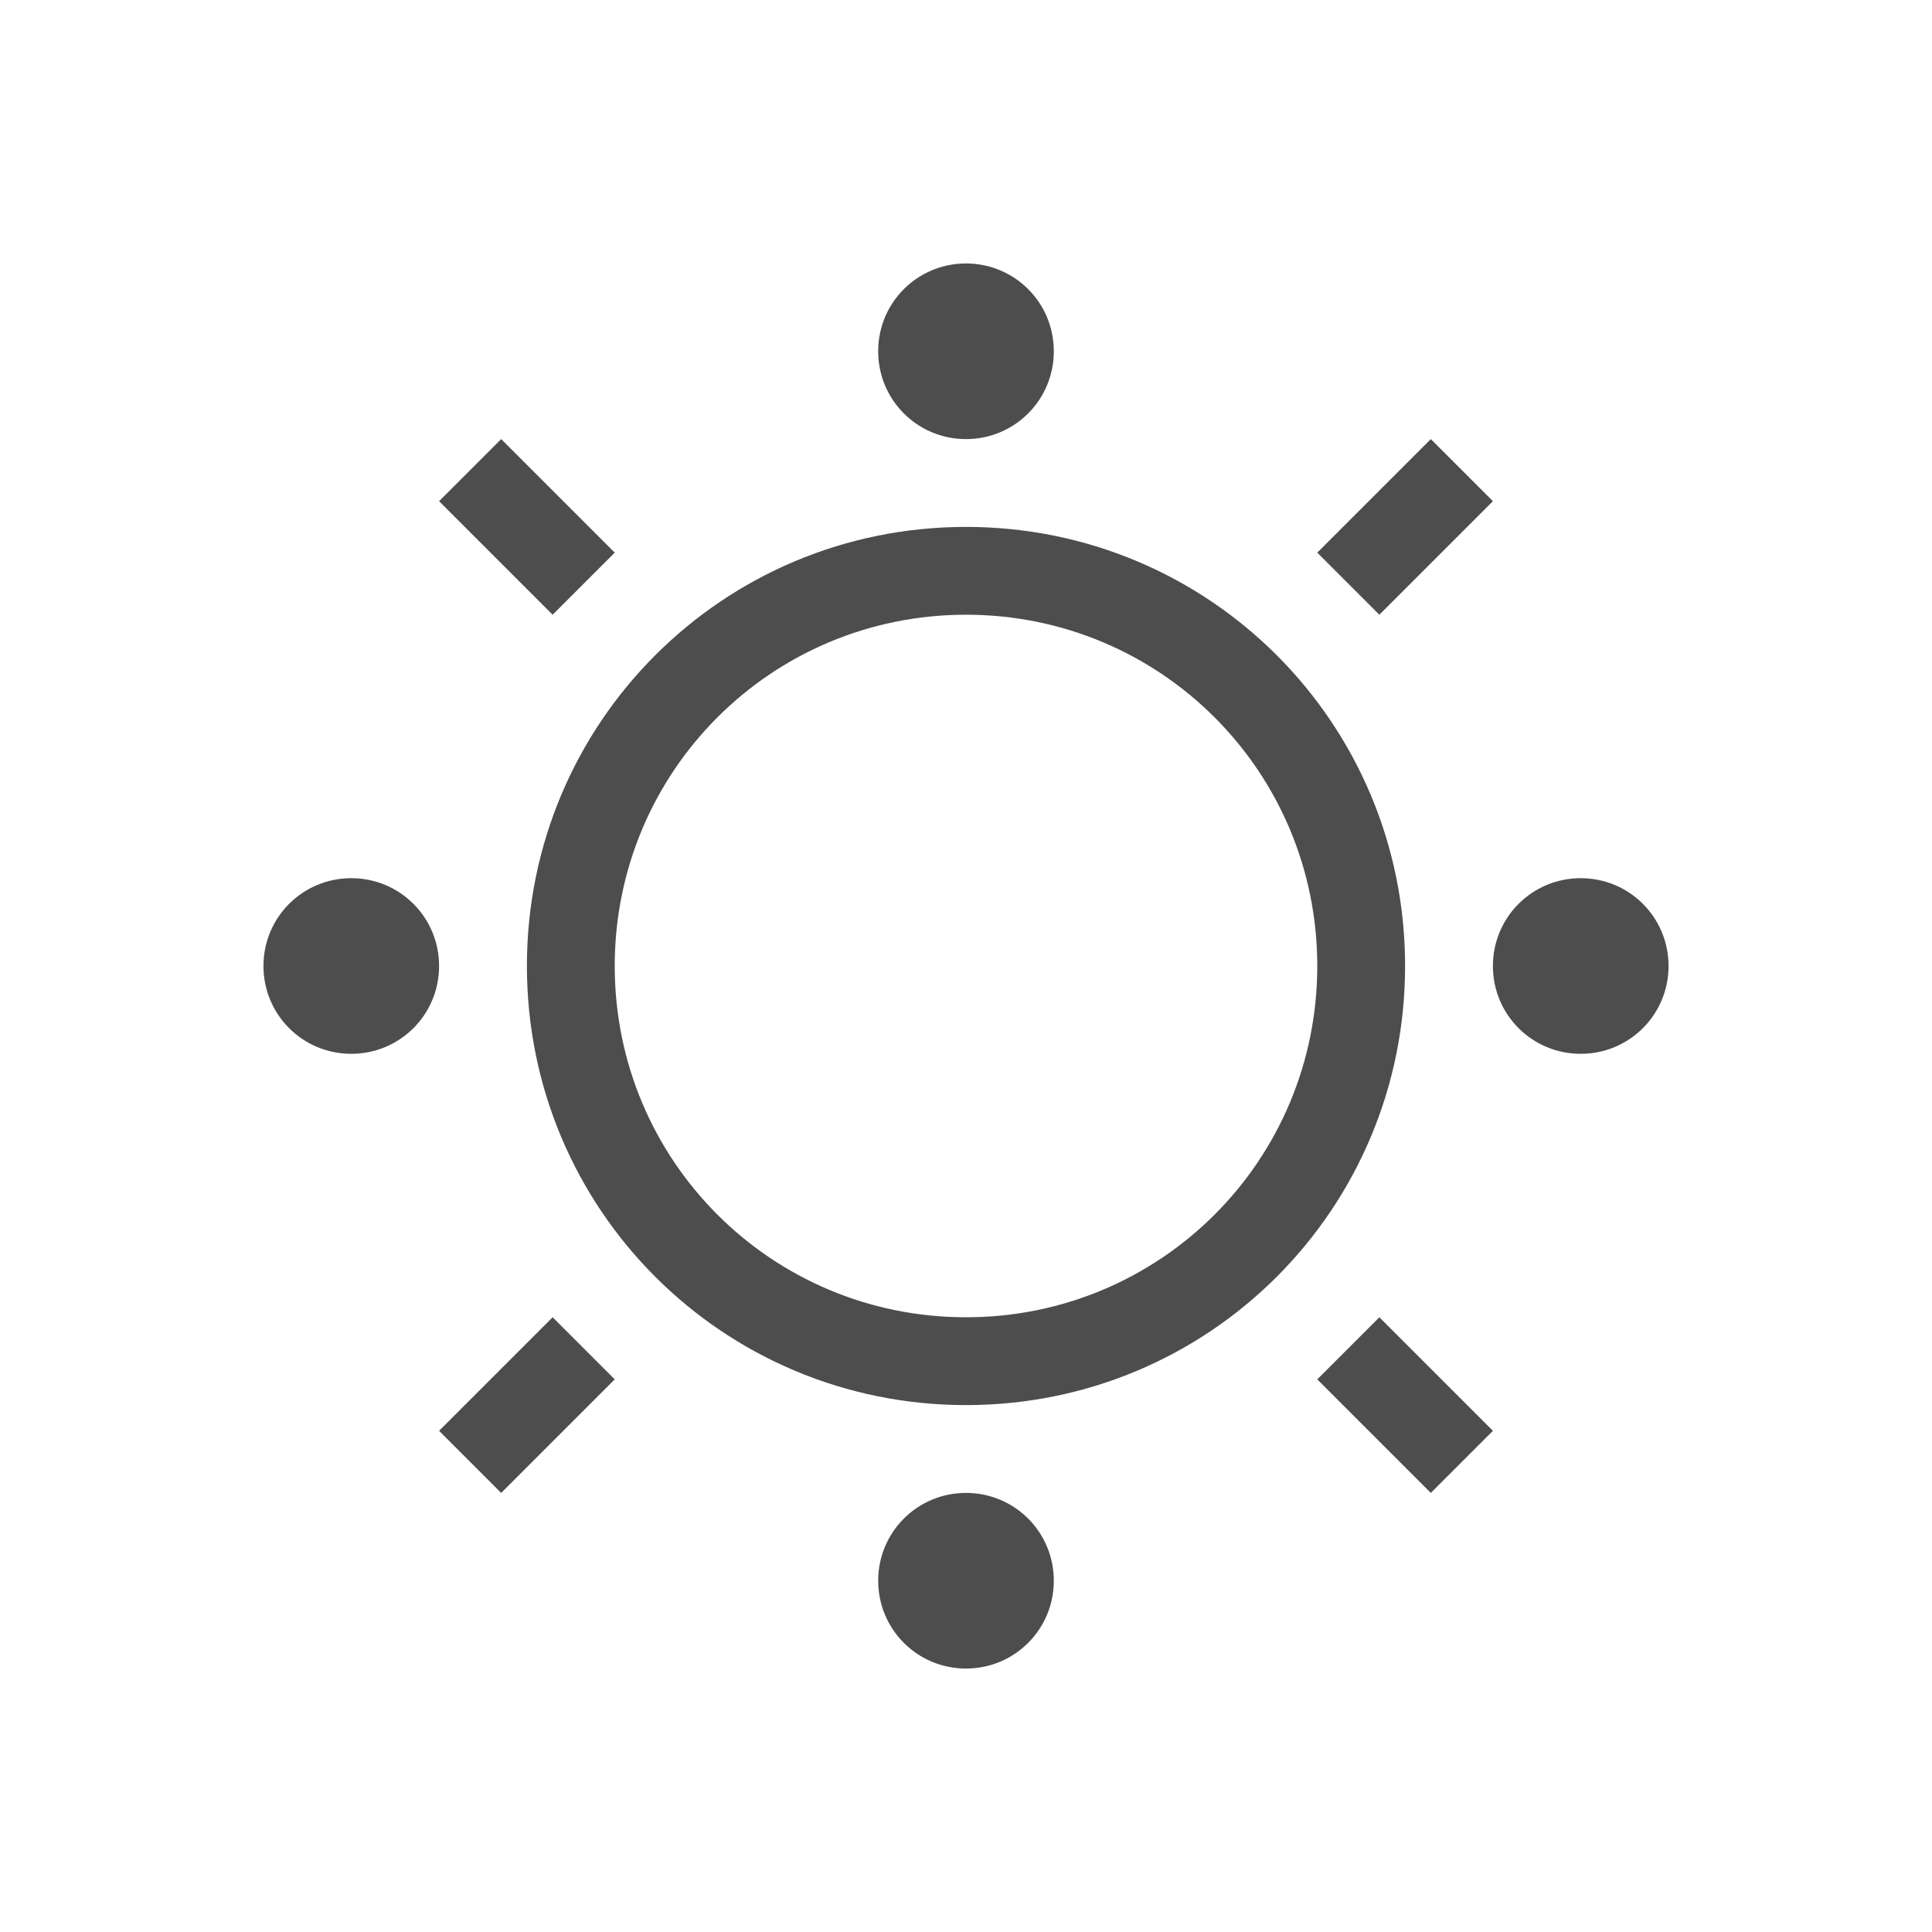
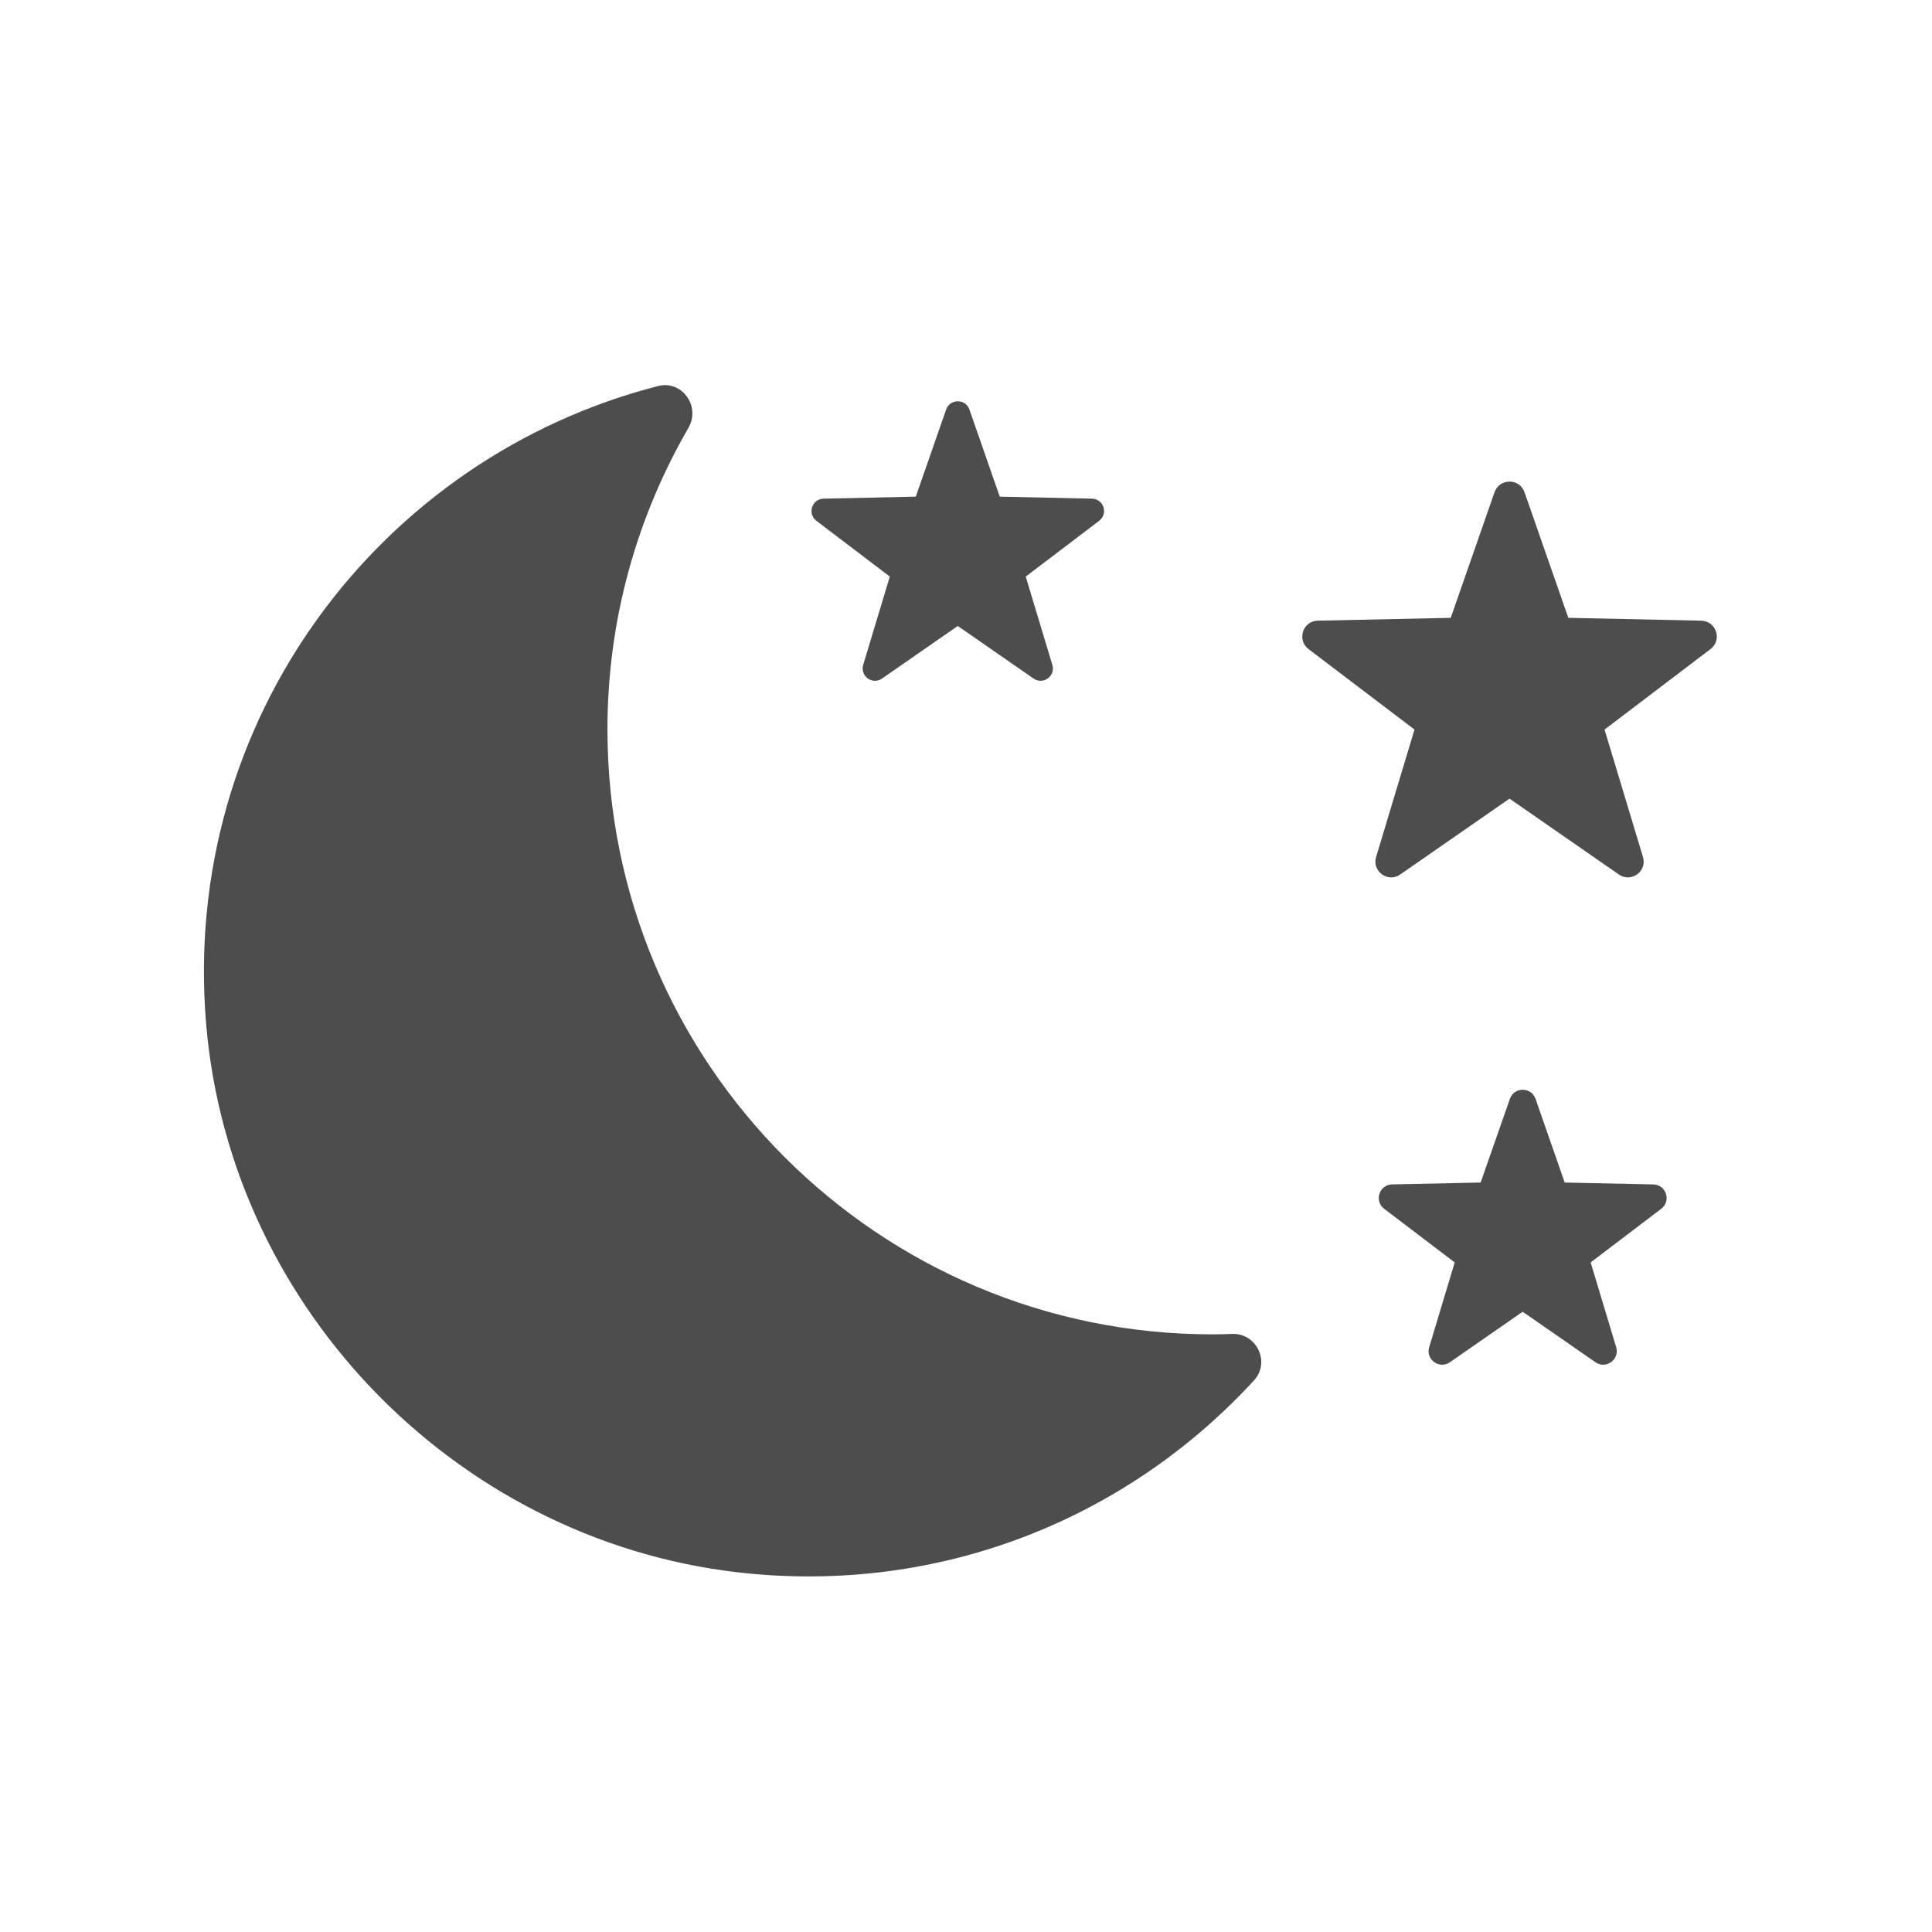
<svg xmlns="http://www.w3.org/2000/svg" width="22" height="22" id="svg3760" version="1.1">
  <defs id="defs3762" />
  <g id="layer1" transform="translate(-553.7225,-583.1193)">
-     <path style="opacity:1;fill:#4d4d4d;fill-opacity:1;stroke:none;stroke-width:2.8;stroke-miterlimit:4;stroke-dasharray:none;stroke-opacity:0.55" d="M 11 3 C 10.446 3 10 3.446 10 4 C 10 4.554 10.446 5 11 5 C 11.554 5 12 4.554 12 4 C 12 3.446 11.554 3 11 3 z M 5.707 5 L 5 5.707 L 6.293 7 L 7 6.293 L 5.707 5 z M 16.293 5 L 15 6.293 L 15.707 7 L 17 5.707 L 16.293 5 z M 11 6 C 8.23 6 6 8.23 6 11 C 6 13.77 8.23 16 11 16 C 13.77 16 16 13.77 16 11 C 16 8.23 13.77 6 11 6 z M 11 7 C 13.216 7 15 8.784 15 11 C 15 13.216 13.216 15 11 15 C 8.784 15 7 13.216 7 11 C 7 8.784 8.784 7 11 7 z M 4 10 C 3.446 10 3 10.446 3 11 C 3 11.554 3.446 12 4 12 C 4.554 12 5 11.554 5 11 C 5 10.446 4.554 10 4 10 z M 18 10 C 17.446 10 17 10.446 17 11 C 17 11.554 17.446 12 18 12 C 18.554 12 19 11.554 19 11 C 19 10.446 18.554 10 18 10 z M 6.293 15 L 5 16.293 L 5.707 17 L 7 15.707 L 6.293 15 z M 15.707 15 L 15 15.707 L 16.293 17 L 17 16.293 L 15.707 15 z M 11 17 C 10.446 17 10 17.446 10 18 C 10 18.554 10.446 19 11 19 C 11.554 19 12 18.554 12 18 C 12 17.446 11.554 17 11 17 z " transform="translate(553.7225,583.1193)" id="rect4148" />
+     <g id="layer1-7-8" transform="matrix(0.8363575,0,0,0.8363575,189.8745,151.9067)" style="fill:#4d4d4d;fill-opacity:1">
+       <g id="g4471-9" transform="matrix(1.093122,0,0,1.093122,33.31037,-50.48605)" style="fill:#4d4d4d;fill-opacity:1">
+         <g id="layer1-39-1-3" transform="matrix(1.544482,0,0,1.544482,-275.3843,-295.8085)" style="fill:#4d4d4d;fill-opacity:1" />
+         <g transform="matrix(0.9148109,0,0,0.9148109,-76.18746,46.86429)" id="layer1-32-4" style="fill:#4d4d4d;fill-opacity:1" />
+         <g id="layer1-14" transform="matrix(0.9148109,0,0,0.9148109,-23.37564,51.29811)" style="fill:#4d4d4d;fill-opacity:1">
+           <g id="g4471-6" transform="matrix(1.093122,0,0,1.093122,33.31037,-50.48605)" style="fill:#4d4d4d;fill-opacity:1">
+             <g id="layer1-39-4" transform="matrix(1.544482,0,0,1.544482,-275.3843,-295.8085)" style="fill:#4d4d4d;fill-opacity:1" />
+             <g transform="matrix(0.9148109,0,0,0.9148109,-76.18746,46.86429)" id="layer1-32-0" style="fill:#4d4d4d;fill-opacity:1" />
+             <g transform="matrix(0.8364587,0,0,0.8364587,-100.0571,27.55601)" id="layer1-8-6" style="fill:#4d4d4d;fill-opacity:1">
+               <g transform="matrix(1.097464,0,0,1.097464,553.0806,-548.2462)" id="layer1-37-7" style="fill:#4d4d4d;fill-opacity:1" />
+               <g id="g6619" transform="matrix(0.4925137,0,0,0.4925137,553.5308,583.379)" style="fill:#4d4d4d;fill-opacity:1">
+                 <g id="g6559" style="fill:#4d4d4d;fill-opacity:1">
+                   <g id="g6561" style="fill:#4d4d4d;fill-opacity:1">
+                     <g id="g6563" style="fill:#4d4d4d;fill-opacity:1">
+                       <g id="g6565" style="fill:#4d4d4d;fill-opacity:1">
+                         <g id="g6567" style="fill:#4d4d4d;fill-opacity:1">
+                           <path id="path6569" d="m 12.2,15.267 c 0,-3.322 0.896,-6.43 2.448,-9.113 C 15.024,5.505 14.457,4.703 13.73,4.889 5.35,7.041 -0.711,14.961 0.067,24.179 0.803,32.88 7.835,39.982 16.53,40.796 c 6.033,0.565 11.517,-1.811 15.221,-5.848 0.5,-0.546 0.073,-1.432 -0.666,-1.401 C 30.889,33.556 30.69,33.56 30.491,33.56 20.389,33.56 12.2,25.371 12.2,15.267 Z" style="fill:#4d4d4d;fill-opacity:1" />
+                         </g>
+                       </g>
+                       <g id="g6571" style="fill:#4d4d4d;fill-opacity:1">
+                         <path id="path6573" d="m 23.144,5.6 0.917,2.633 2.788,0.061 c 0.354,0.008 0.498,0.456 0.218,0.669 l -2.221,1.687 0.805,2.669 c 0.104,0.338 -0.279,0.614 -0.568,0.414 l -2.292,-1.59 -2.29,1.59 c -0.29,0.201 -0.669,-0.076 -0.569,-0.414 L 20.737,10.65 18.516,8.963 C 18.236,8.75 18.382,8.302 18.734,8.294 L 21.522,8.233 22.44,5.6 c 0.116,-0.333 0.587,-0.333 0.704,0 z" style="fill:#4d4d4d;fill-opacity:1" />
+                       </g>
+                       <g id="g6575" style="fill:#4d4d4d;fill-opacity:1">
+                         <path id="path6577" d="m 40.26,26.44 0.881,2.53 2.679,0.057 c 0.389,0.009 0.549,0.502 0.24,0.737 l -2.134,1.621 0.772,2.564 c 0.111,0.371 -0.309,0.677 -0.627,0.454 l -2.201,-1.527 -2.2,1.527 c -0.318,0.223 -0.739,-0.083 -0.626,-0.454 l 0.772,-2.564 -2.133,-1.621 c -0.31,-0.234 -0.149,-0.729 0.238,-0.737 L 38.6,28.97 39.484,26.44 c 0.128,-0.366 0.647,-0.366 0.776,0 z" style="fill:#4d4d4d;fill-opacity:1" />
+                       </g>
+                       <g id="g6579" style="fill:#4d4d4d;fill-opacity:1">
+                         <path id="path6581" d="m 39.926,8.098 1.325,3.799 4.021,0.086 c 0.452,0.01 0.639,0.584 0.278,0.858 l -3.204,2.434 1.162,3.853 c 0.131,0.433 -0.356,0.788 -0.729,0.529 l -3.306,-2.294 -3.305,2.294 c -0.372,0.259 -0.86,-0.097 -0.729,-0.529 L 36.6,15.275 33.395,12.841 c -0.358,-0.273 -0.172,-0.849 0.279,-0.858 l 4.022,-0.086 1.324,-3.799 c 0.153,-0.426 0.756,-0.426 0.906,0 z" style="fill:#4d4d4d;fill-opacity:1" />
+                       </g>
+                     </g>
+                   </g>
+                 </g>
+                 <g id="g6583" style="fill:#4d4d4d;fill-opacity:1" />
+                 <g id="g6585" style="fill:#4d4d4d;fill-opacity:1" />
+                 <g id="g6587" style="fill:#4d4d4d;fill-opacity:1" />
+                 <g id="g6589" style="fill:#4d4d4d;fill-opacity:1" />
+                 <g id="g6591" style="fill:#4d4d4d;fill-opacity:1" />
+                 <g id="g6593" style="fill:#4d4d4d;fill-opacity:1" />
+                 <g id="g6595" style="fill:#4d4d4d;fill-opacity:1" />
+                 <g id="g6597" style="fill:#4d4d4d;fill-opacity:1" />
+                 <g id="g6599" style="fill:#4d4d4d;fill-opacity:1" />
+                 <g id="g6601" style="fill:#4d4d4d;fill-opacity:1" />
+                 <g id="g6603" style="fill:#4d4d4d;fill-opacity:1" />
+                 <g id="g6605" style="fill:#4d4d4d;fill-opacity:1" />
+                 <g id="g6607" style="fill:#4d4d4d;fill-opacity:1" />
+                 <g id="g6609" style="fill:#4d4d4d;fill-opacity:1" />
+                 <g id="g6611" style="fill:#4d4d4d;fill-opacity:1" />
+               </g>
+             </g>
+           </g>
+         </g>
+       </g>
+     </g>
  </g>
</svg>
